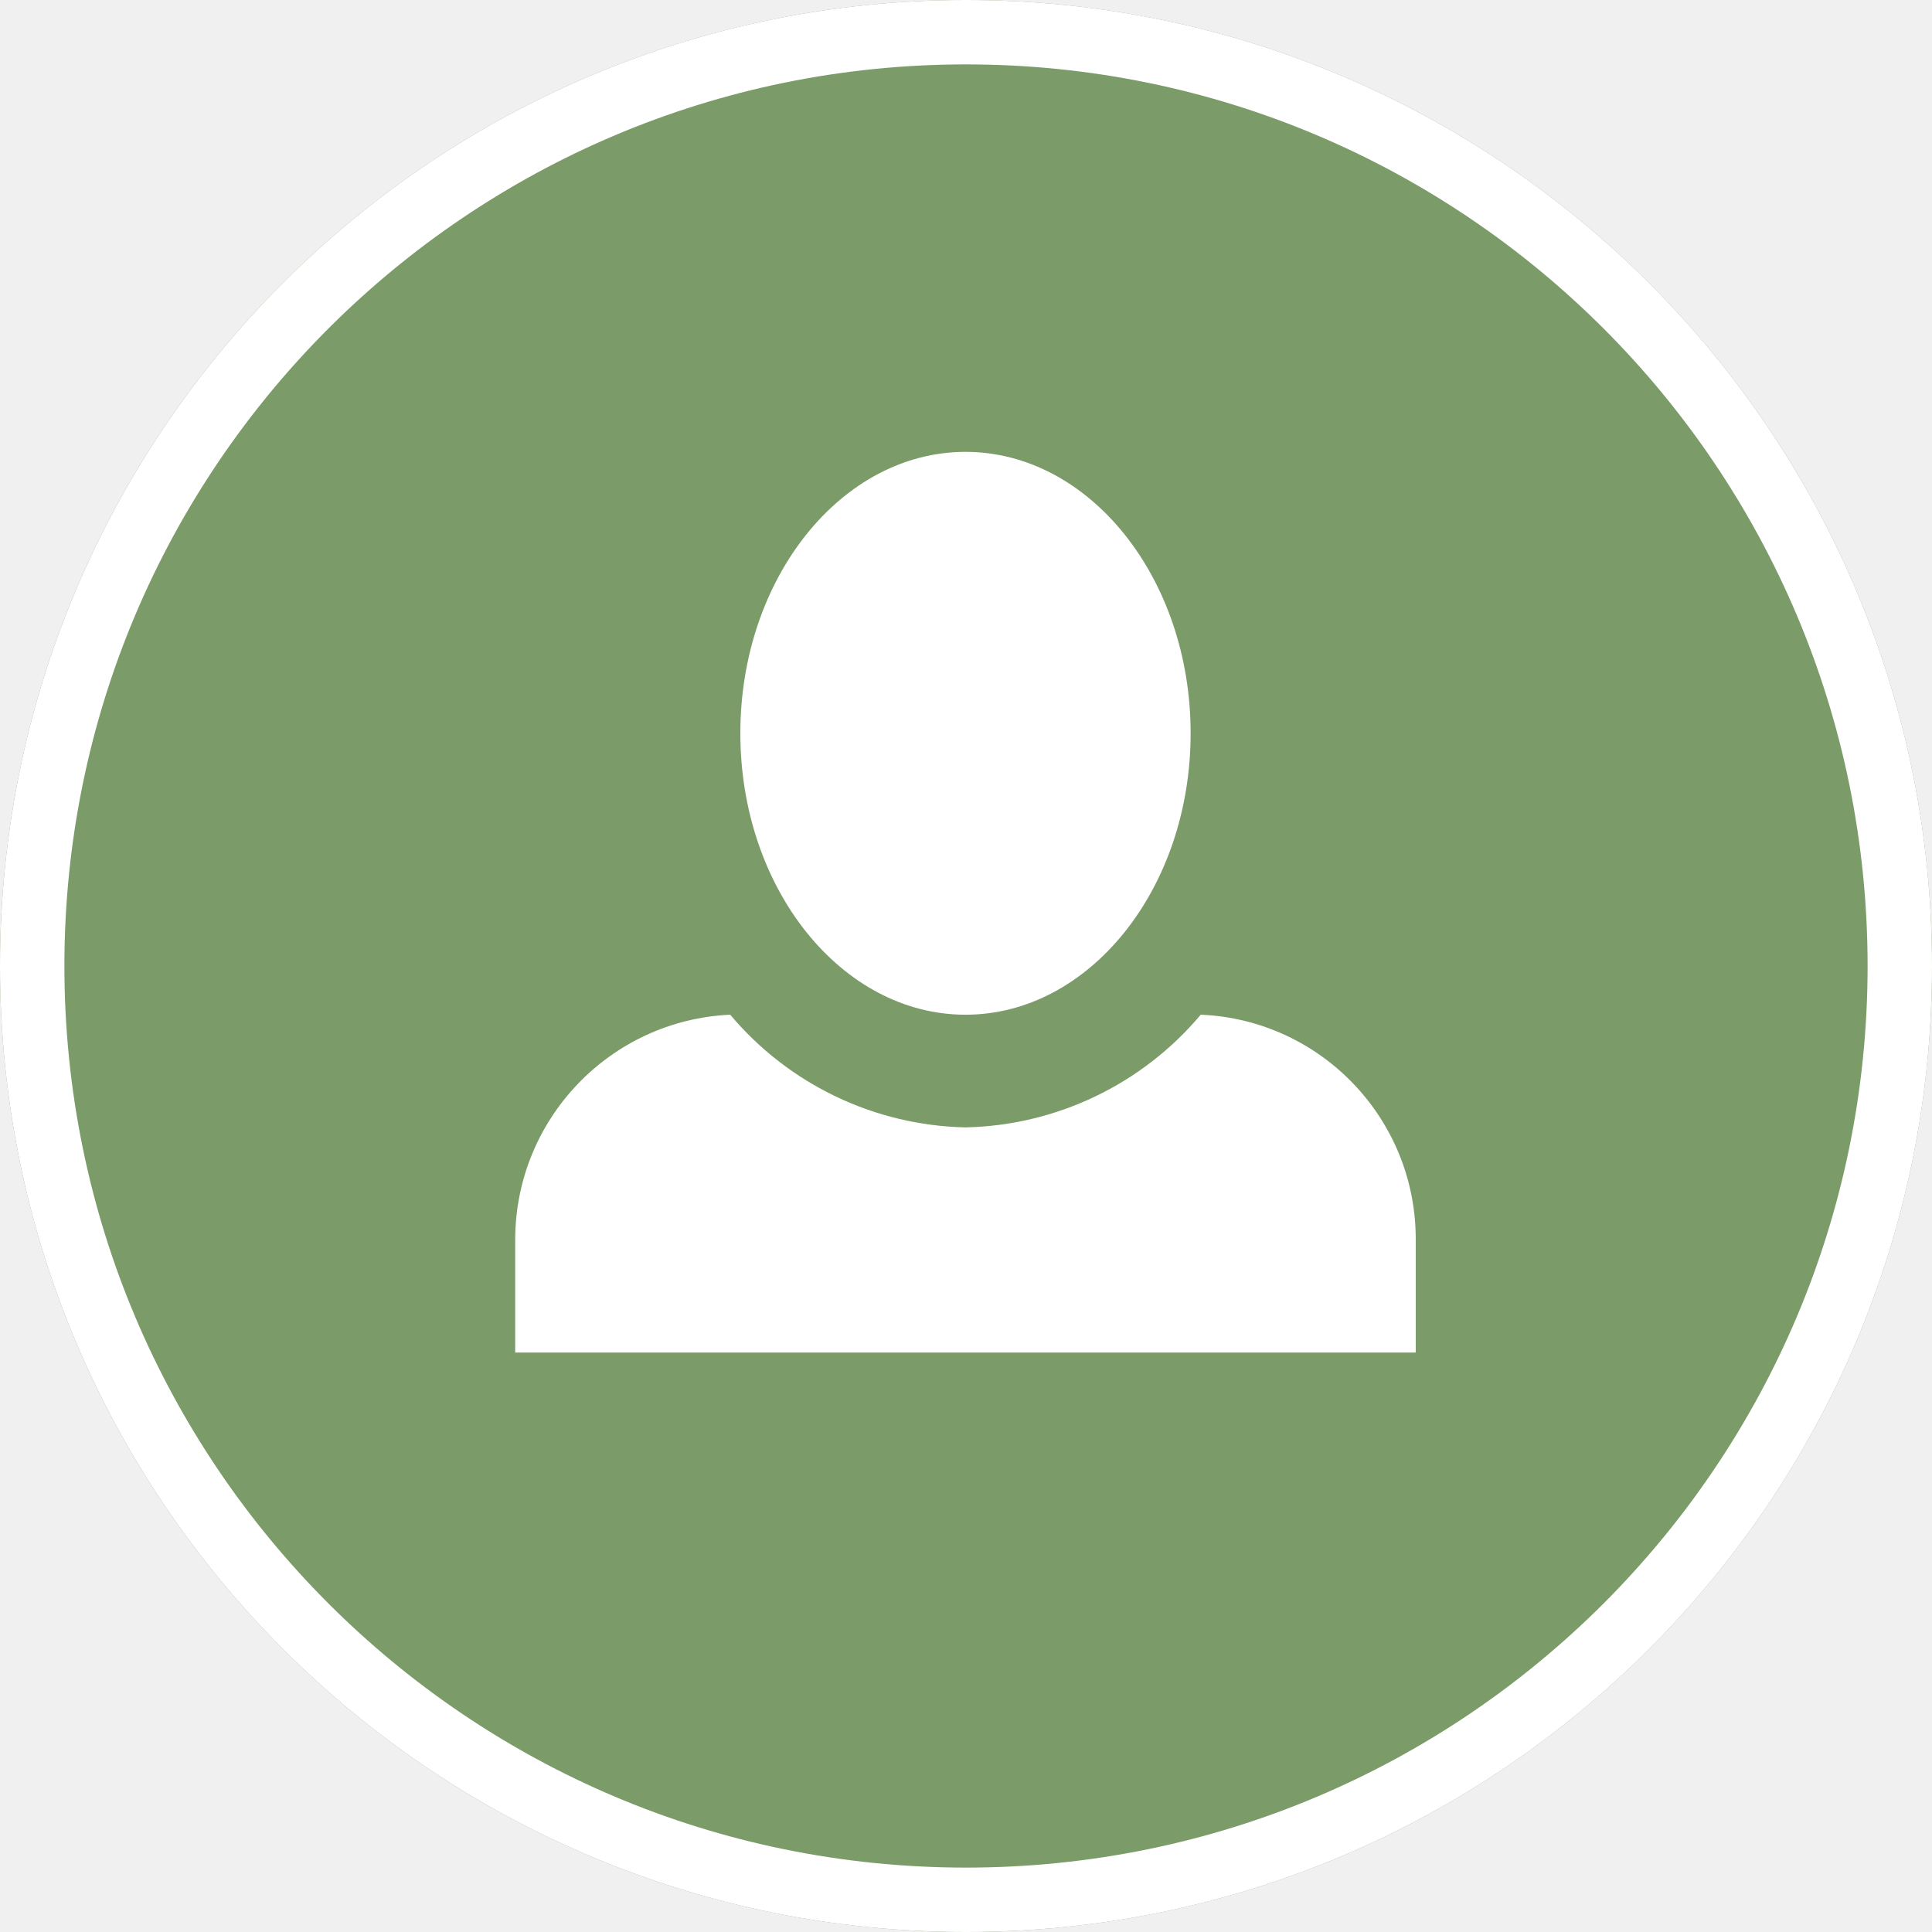
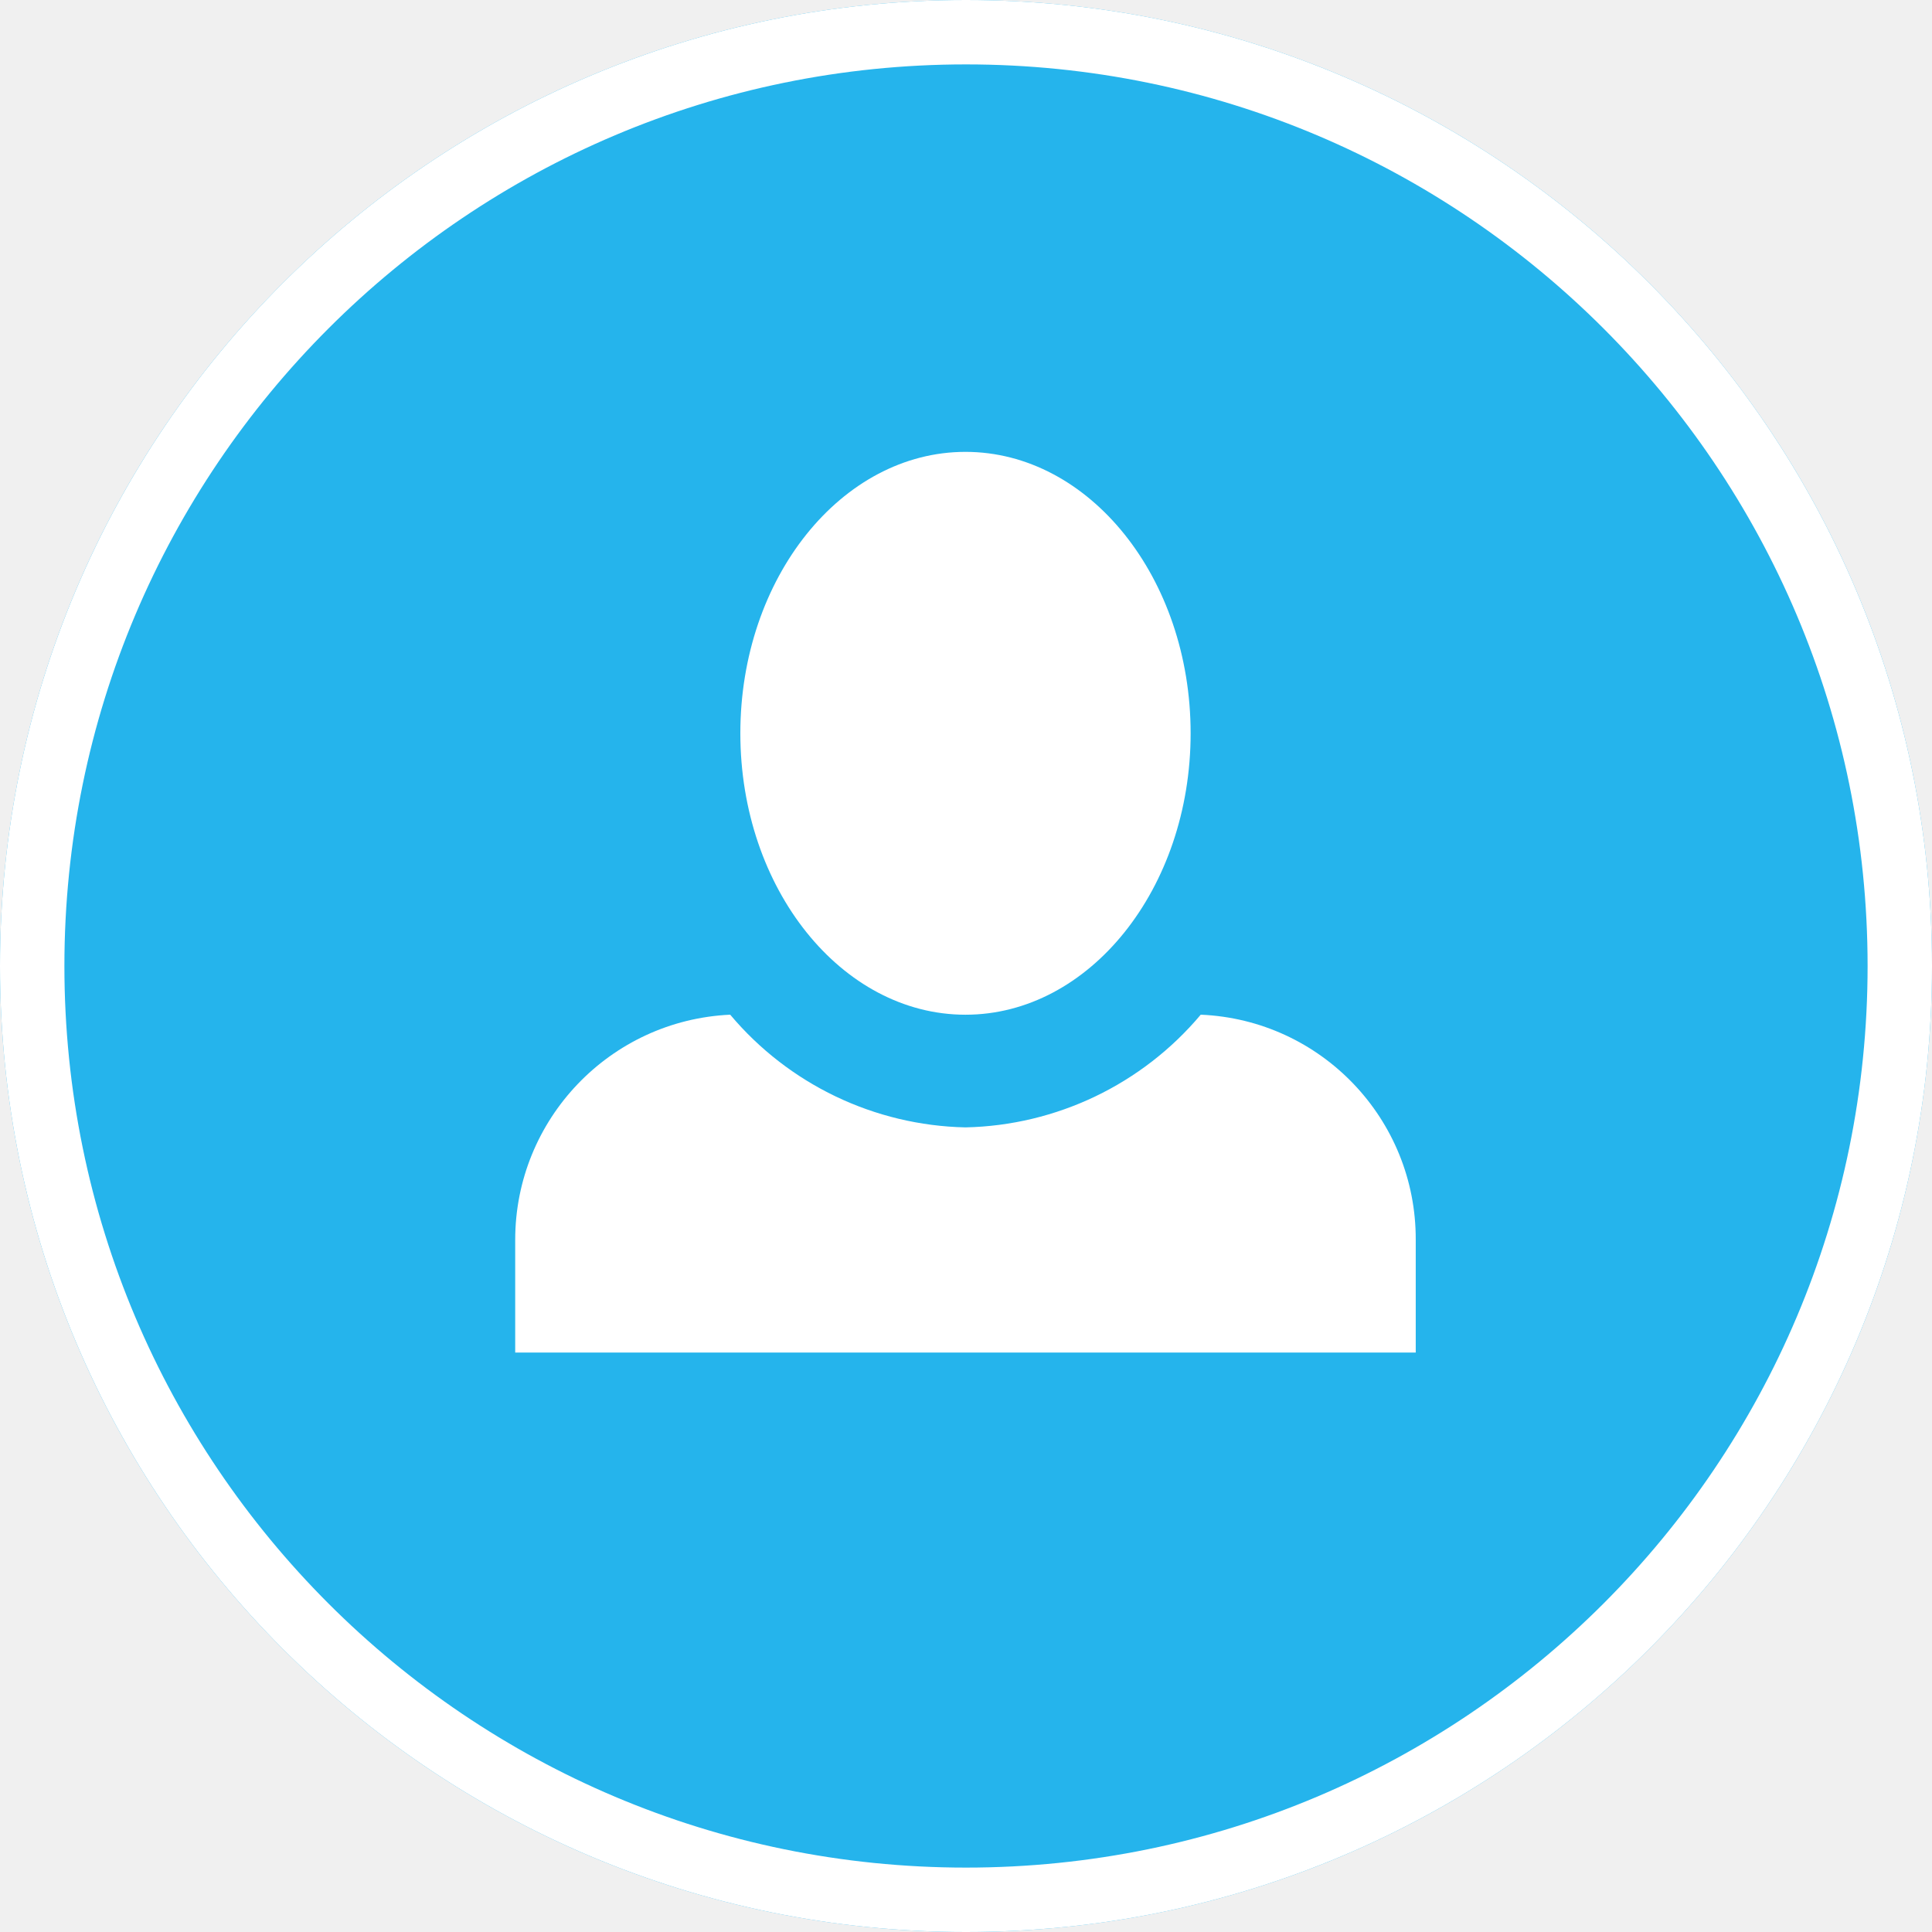
<svg xmlns="http://www.w3.org/2000/svg" width="60" height="60" viewBox="0 0 60 60">
  <g id="Group_82" data-name="Group 82" transform="translate(-152 -583)">
-     <g id="Rectangle_12" data-name="Rectangle 12" transform="translate(152 583)" fill="#7b9b69" stroke="#fff" stroke-width="2">
+     <g id="Rectangle_12" data-name="Rectangle 12" transform="translate(152 583)" fill="#25b4ec" stroke="#fff" stroke-width="2">
      <rect width="60" height="60" rx="30" stroke="none" />
      <rect x="1" y="1" width="58" height="58" rx="29" fill="none" />
    </g>
    <path id="Icon_open-person" data-name="Icon open-person" d="M13.983,0C10.138,0,6.992,3.915,6.992,8.74s3.146,8.74,6.992,8.74,6.992-3.915,6.992-8.74S17.829,0,13.983,0ZM6.677,17.479A7,7,0,0,0,0,24.471v3.5H27.967v-3.5a6.974,6.974,0,0,0-6.677-6.992,9.818,9.818,0,0,1-7.306,3.5A9.818,9.818,0,0,1,6.677,17.479Z" transform="translate(168 597.033)" fill="#fff" />
  </g>
</svg>
